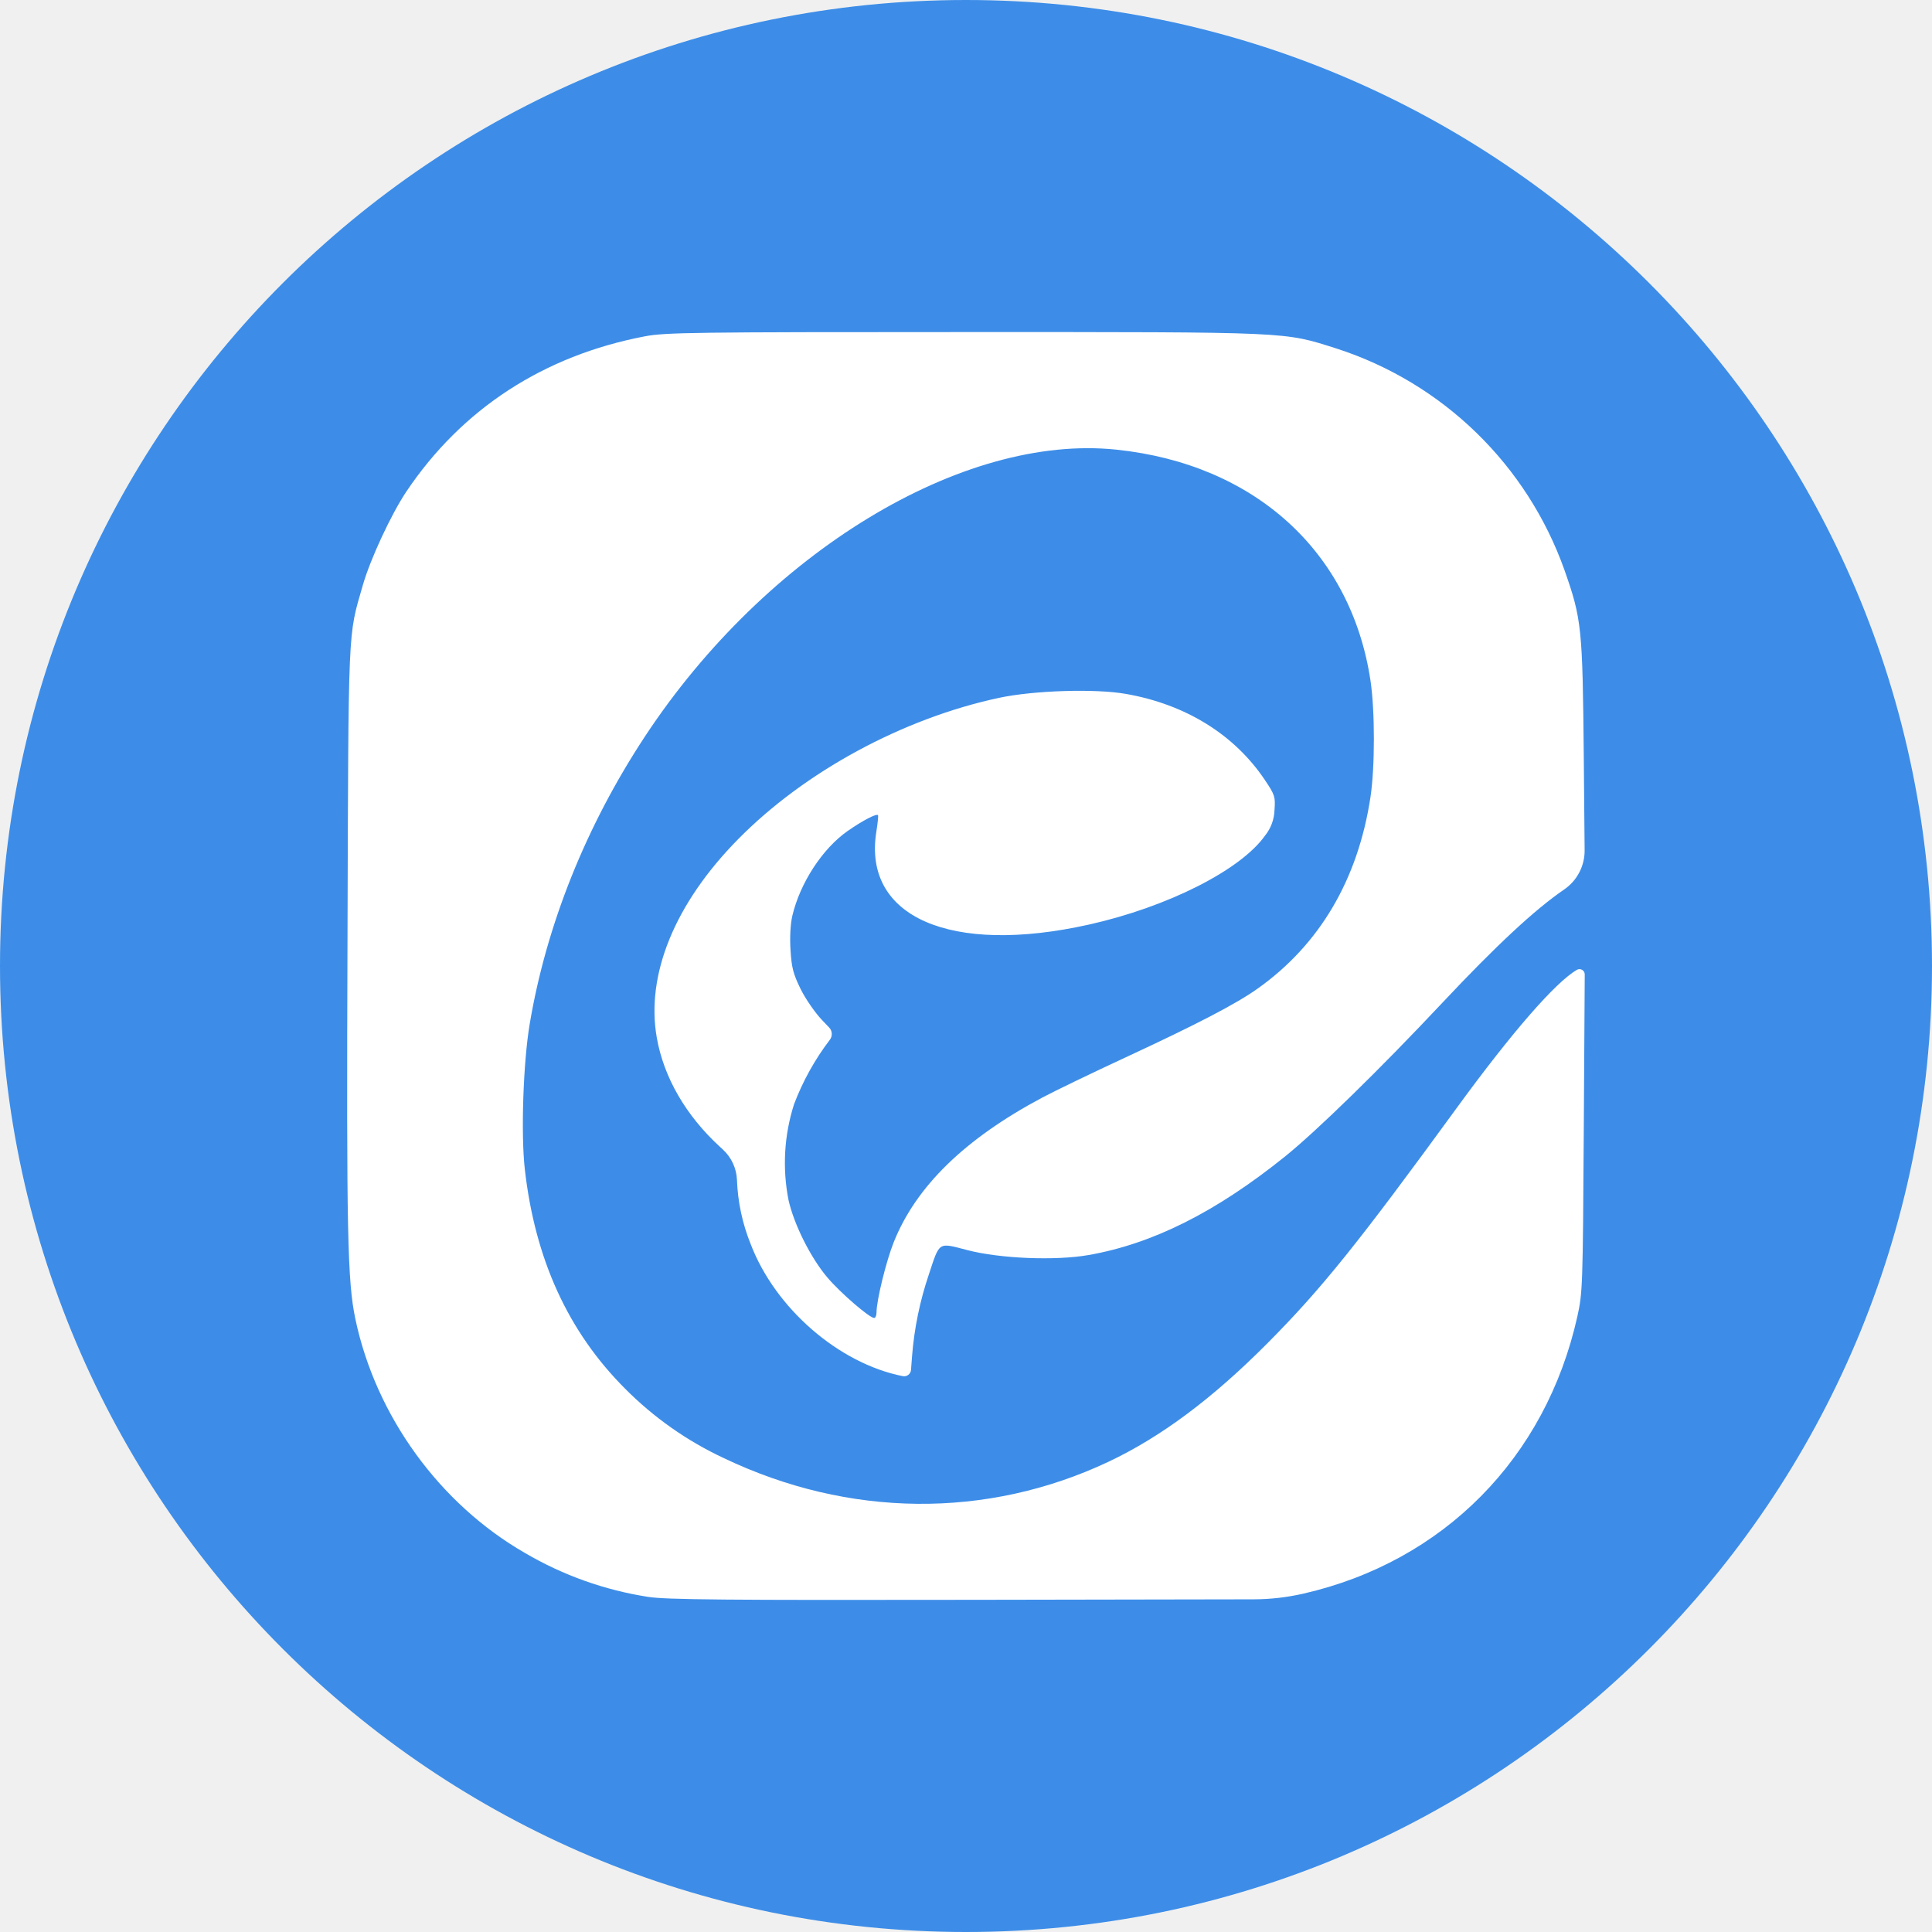
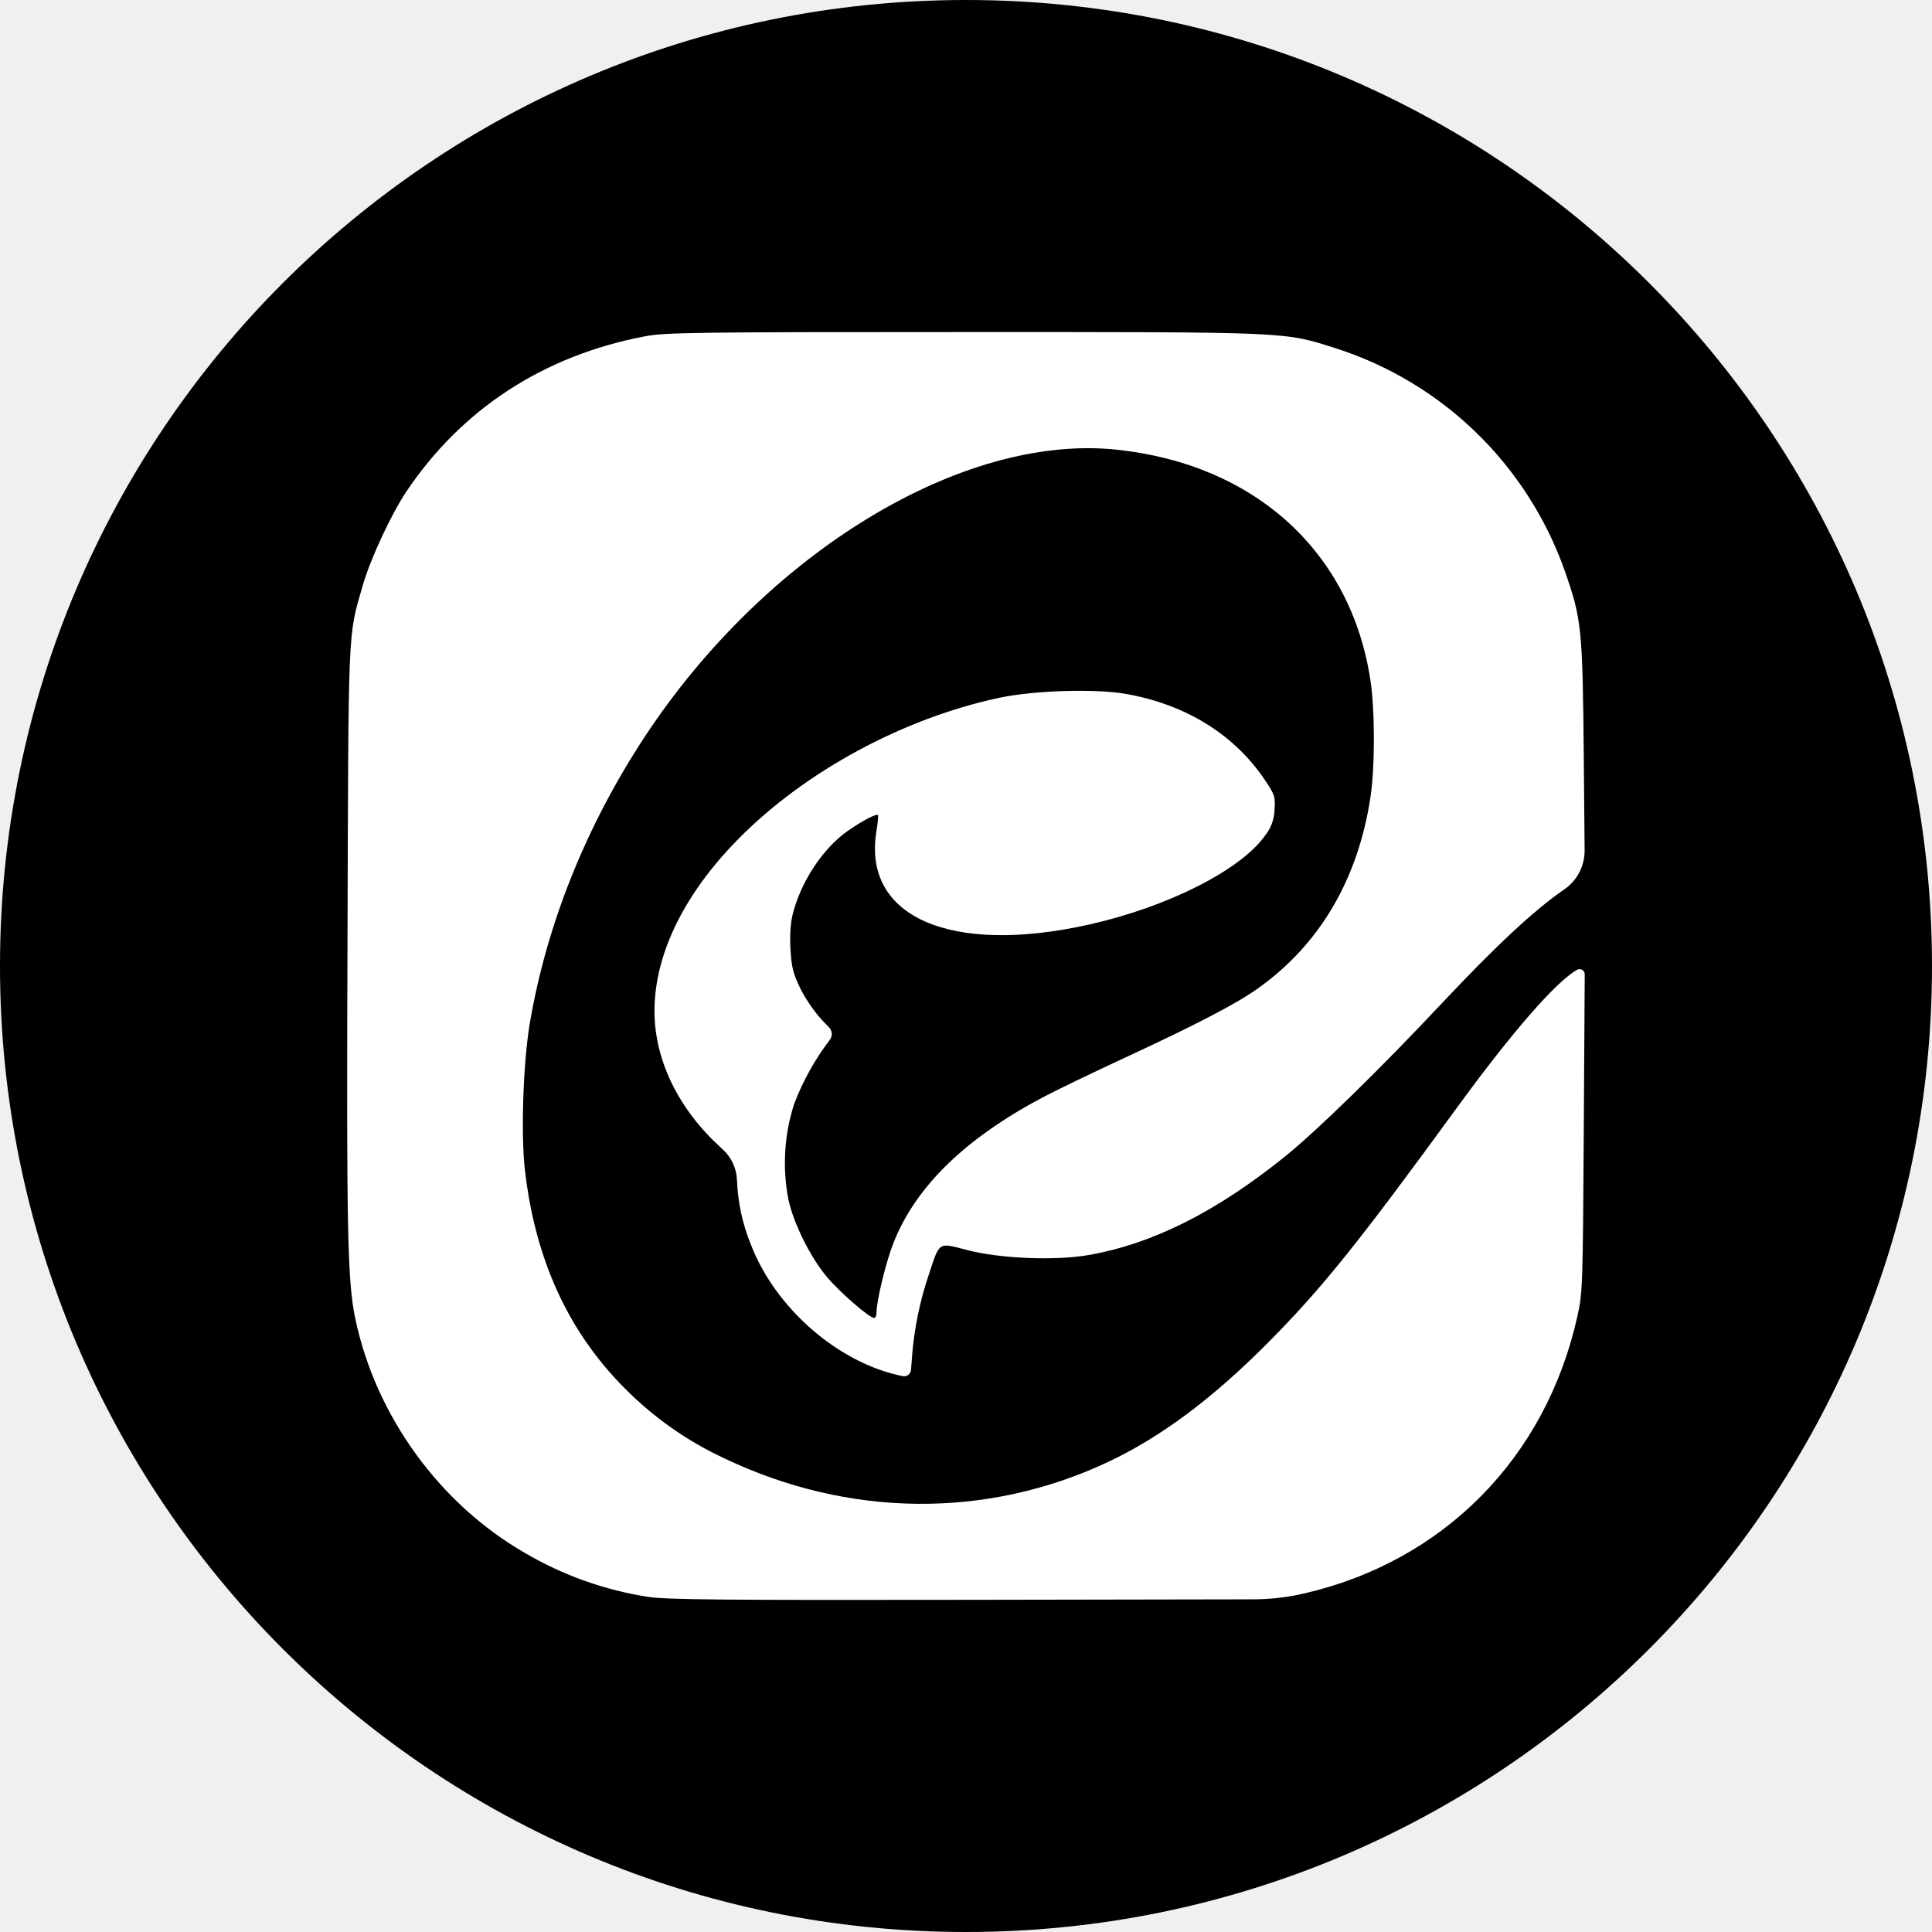
<svg xmlns="http://www.w3.org/2000/svg" width="512" height="512" viewBox="0 0 512 512" fill="none">
-   <rect width="512" height="512" rx="256" fill="#3d8de8" />
+   <rect width="512" height="512" rx="256" fill="black" />
  <path d="M171.718 423.182C160.225 421.394 149.171 417.452 139.136 411.562C116.501 398.556 99.609 375.261 94.188 349.599C92.078 339.562 91.812 326.878 92.092 248.703C92.357 164.579 92.162 168.919 96.158 155.059C98.142 148.157 103.661 136.299 107.657 130.322C122.397 108.342 144.082 94.23 170.95 89.12C176.315 88.098 184.083 88 255.564 88C342.903 88 340.024 87.874 354.29 92.396C368.141 96.886 380.778 104.502 391.228 114.658C401.678 124.813 409.662 137.237 414.565 150.971C419.176 164.089 419.399 166.189 419.721 200.74L419.941 225.333C419.978 229.476 417.952 233.366 414.537 235.712C406.741 241.045 396.513 250.551 382.178 265.811C365.663 283.395 348.98 299.69 340.513 306.508C322.224 321.222 305.472 329.622 288.454 332.604C279.596 334.144 264.953 333.542 256.29 331.274C248.564 329.258 249.067 328.922 246.147 337.77C243.774 344.771 242.281 352.042 241.704 359.413L241.428 363.034C241.345 364.136 240.313 364.914 239.231 364.691C222.255 361.317 205.433 346.701 198.936 329.692C196.739 324.26 195.509 318.484 195.303 312.626C195.16 309.576 193.82 306.706 191.574 304.638L190.762 303.89C181.764 295.63 175.91 285.523 174.065 275.037C171.103 258.335 178.816 239.449 195.554 222.454C213.215 204.492 239.245 190.394 264.758 184.935C273.951 182.975 290.159 182.457 298.332 183.885C314.232 186.656 327.212 194.706 335.288 206.83C337.831 210.624 338.012 211.17 337.761 214.6C337.696 217.121 336.797 219.549 335.204 221.502C328.707 230.616 309.384 240.373 288.594 245.021C251.917 253.211 228.598 243.033 232.245 220.396C232.608 218.114 232.804 216.14 232.678 216.014C232.231 215.566 228.584 217.47 224.644 220.214C217.951 224.89 212.027 233.99 209.973 242.711C209.47 244.895 209.275 248.395 209.498 251.811C209.778 256.445 210.239 258.167 212.181 262.115C213.466 264.719 216.023 268.415 217.882 270.361L219.736 272.304C220.596 273.205 220.663 274.602 219.894 275.583C215.938 280.776 212.752 286.514 210.435 292.62C207.805 300.829 207.301 309.572 208.967 318.03C210.407 324.484 214.85 333.36 219.293 338.582C222.674 342.572 230.428 349.277 231.672 349.277C232.007 349.277 232.287 348.605 232.287 347.793C232.301 344.573 234.857 334.172 236.842 329.216C242.752 314.404 255.718 301.776 276.242 290.856C279.666 289.037 289.544 284.277 298.206 280.259C317.208 271.439 327.589 266.049 333.29 261.989C349.721 250.327 359.879 233.08 363.19 211.24C364.392 203.26 364.392 188.364 363.19 180.343C358.048 146.211 332.522 123 295.873 119.164C255.005 114.866 202.987 146.505 170.936 195.14C155.343 218.8 144.808 245.049 140.379 271.341C138.661 281.533 138.018 300.46 139.08 309.84C141.776 333.696 150.565 352.931 165.668 368.023C173.232 375.641 182.076 381.863 191.796 386.405C224.882 402.224 261.516 402.574 293.721 387.399C307.637 380.833 321.302 370.655 335.959 355.899C350.21 341.55 359.851 329.58 386.146 293.488C400.677 273.567 412.19 260.337 417.89 257.019C418.82 256.485 419.978 257.16 419.971 258.232L419.721 299.088C419.469 340.99 419.413 342.585 418.002 348.941C409.619 386.433 382.513 413.844 345.418 422.328C341.072 423.324 336.629 423.83 332.17 423.838L258.191 423.966C192.047 424.078 176.469 423.938 171.718 423.182Z" fill="white" />
</svg>
